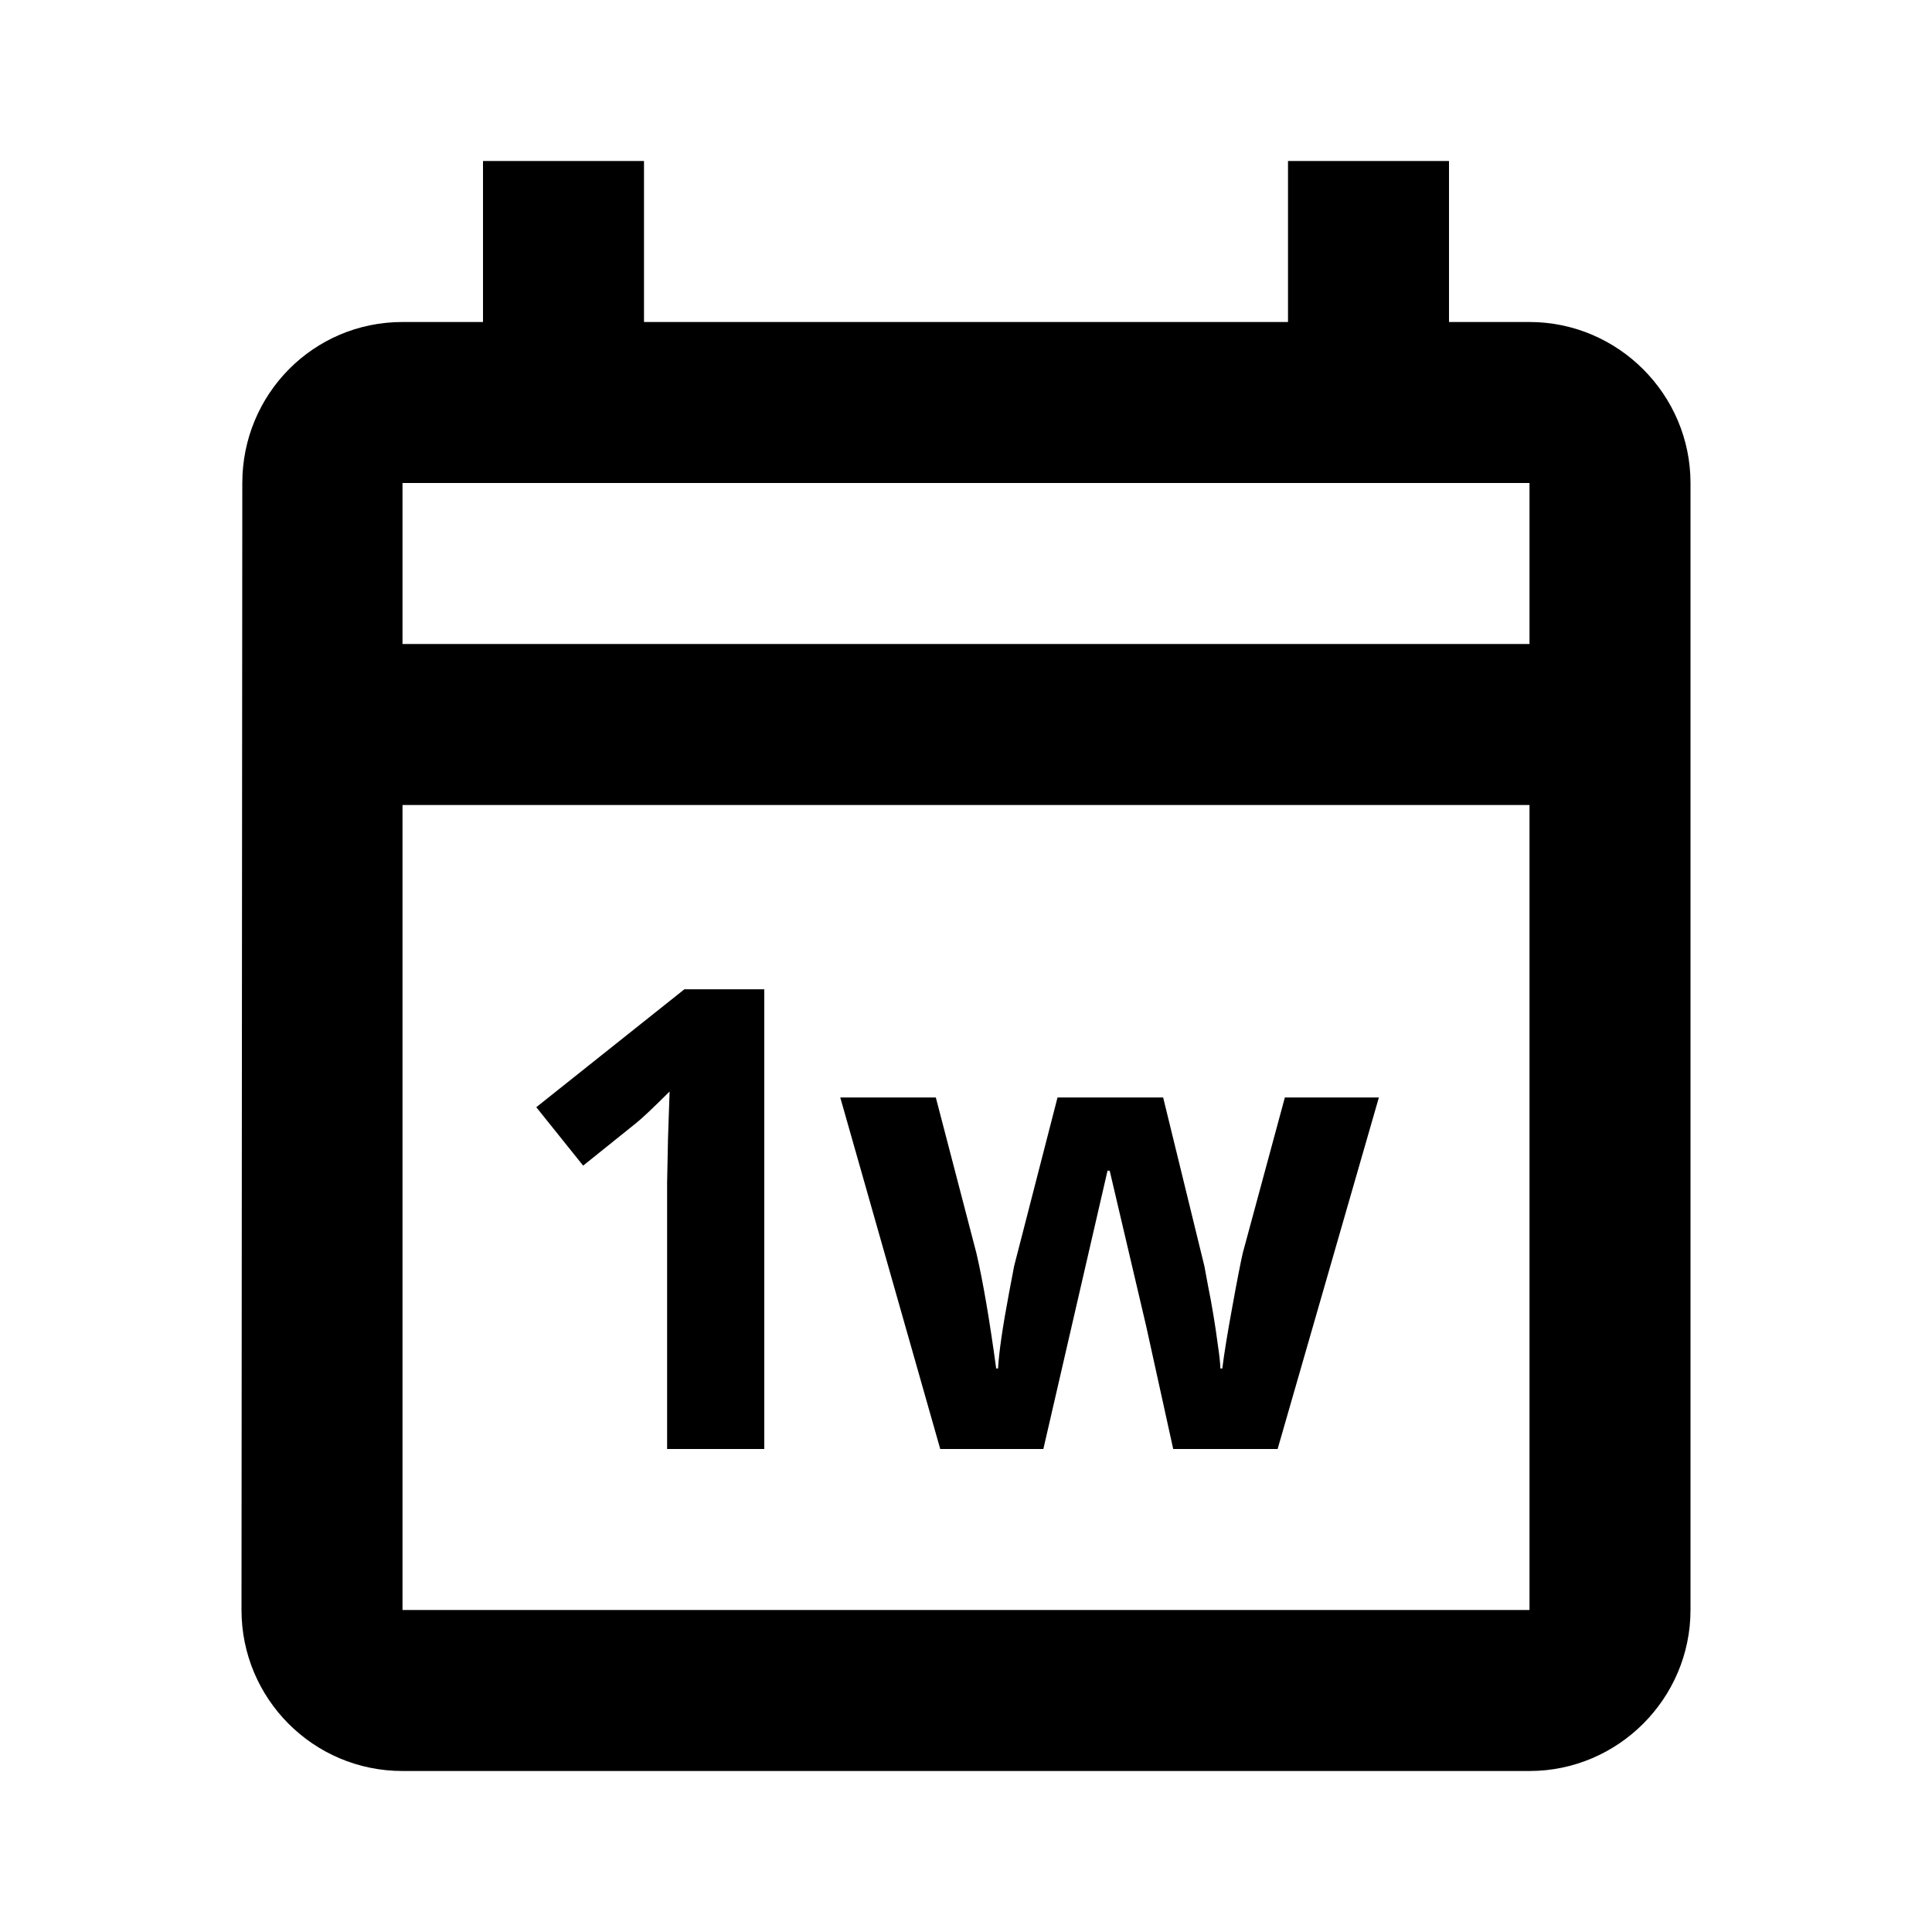
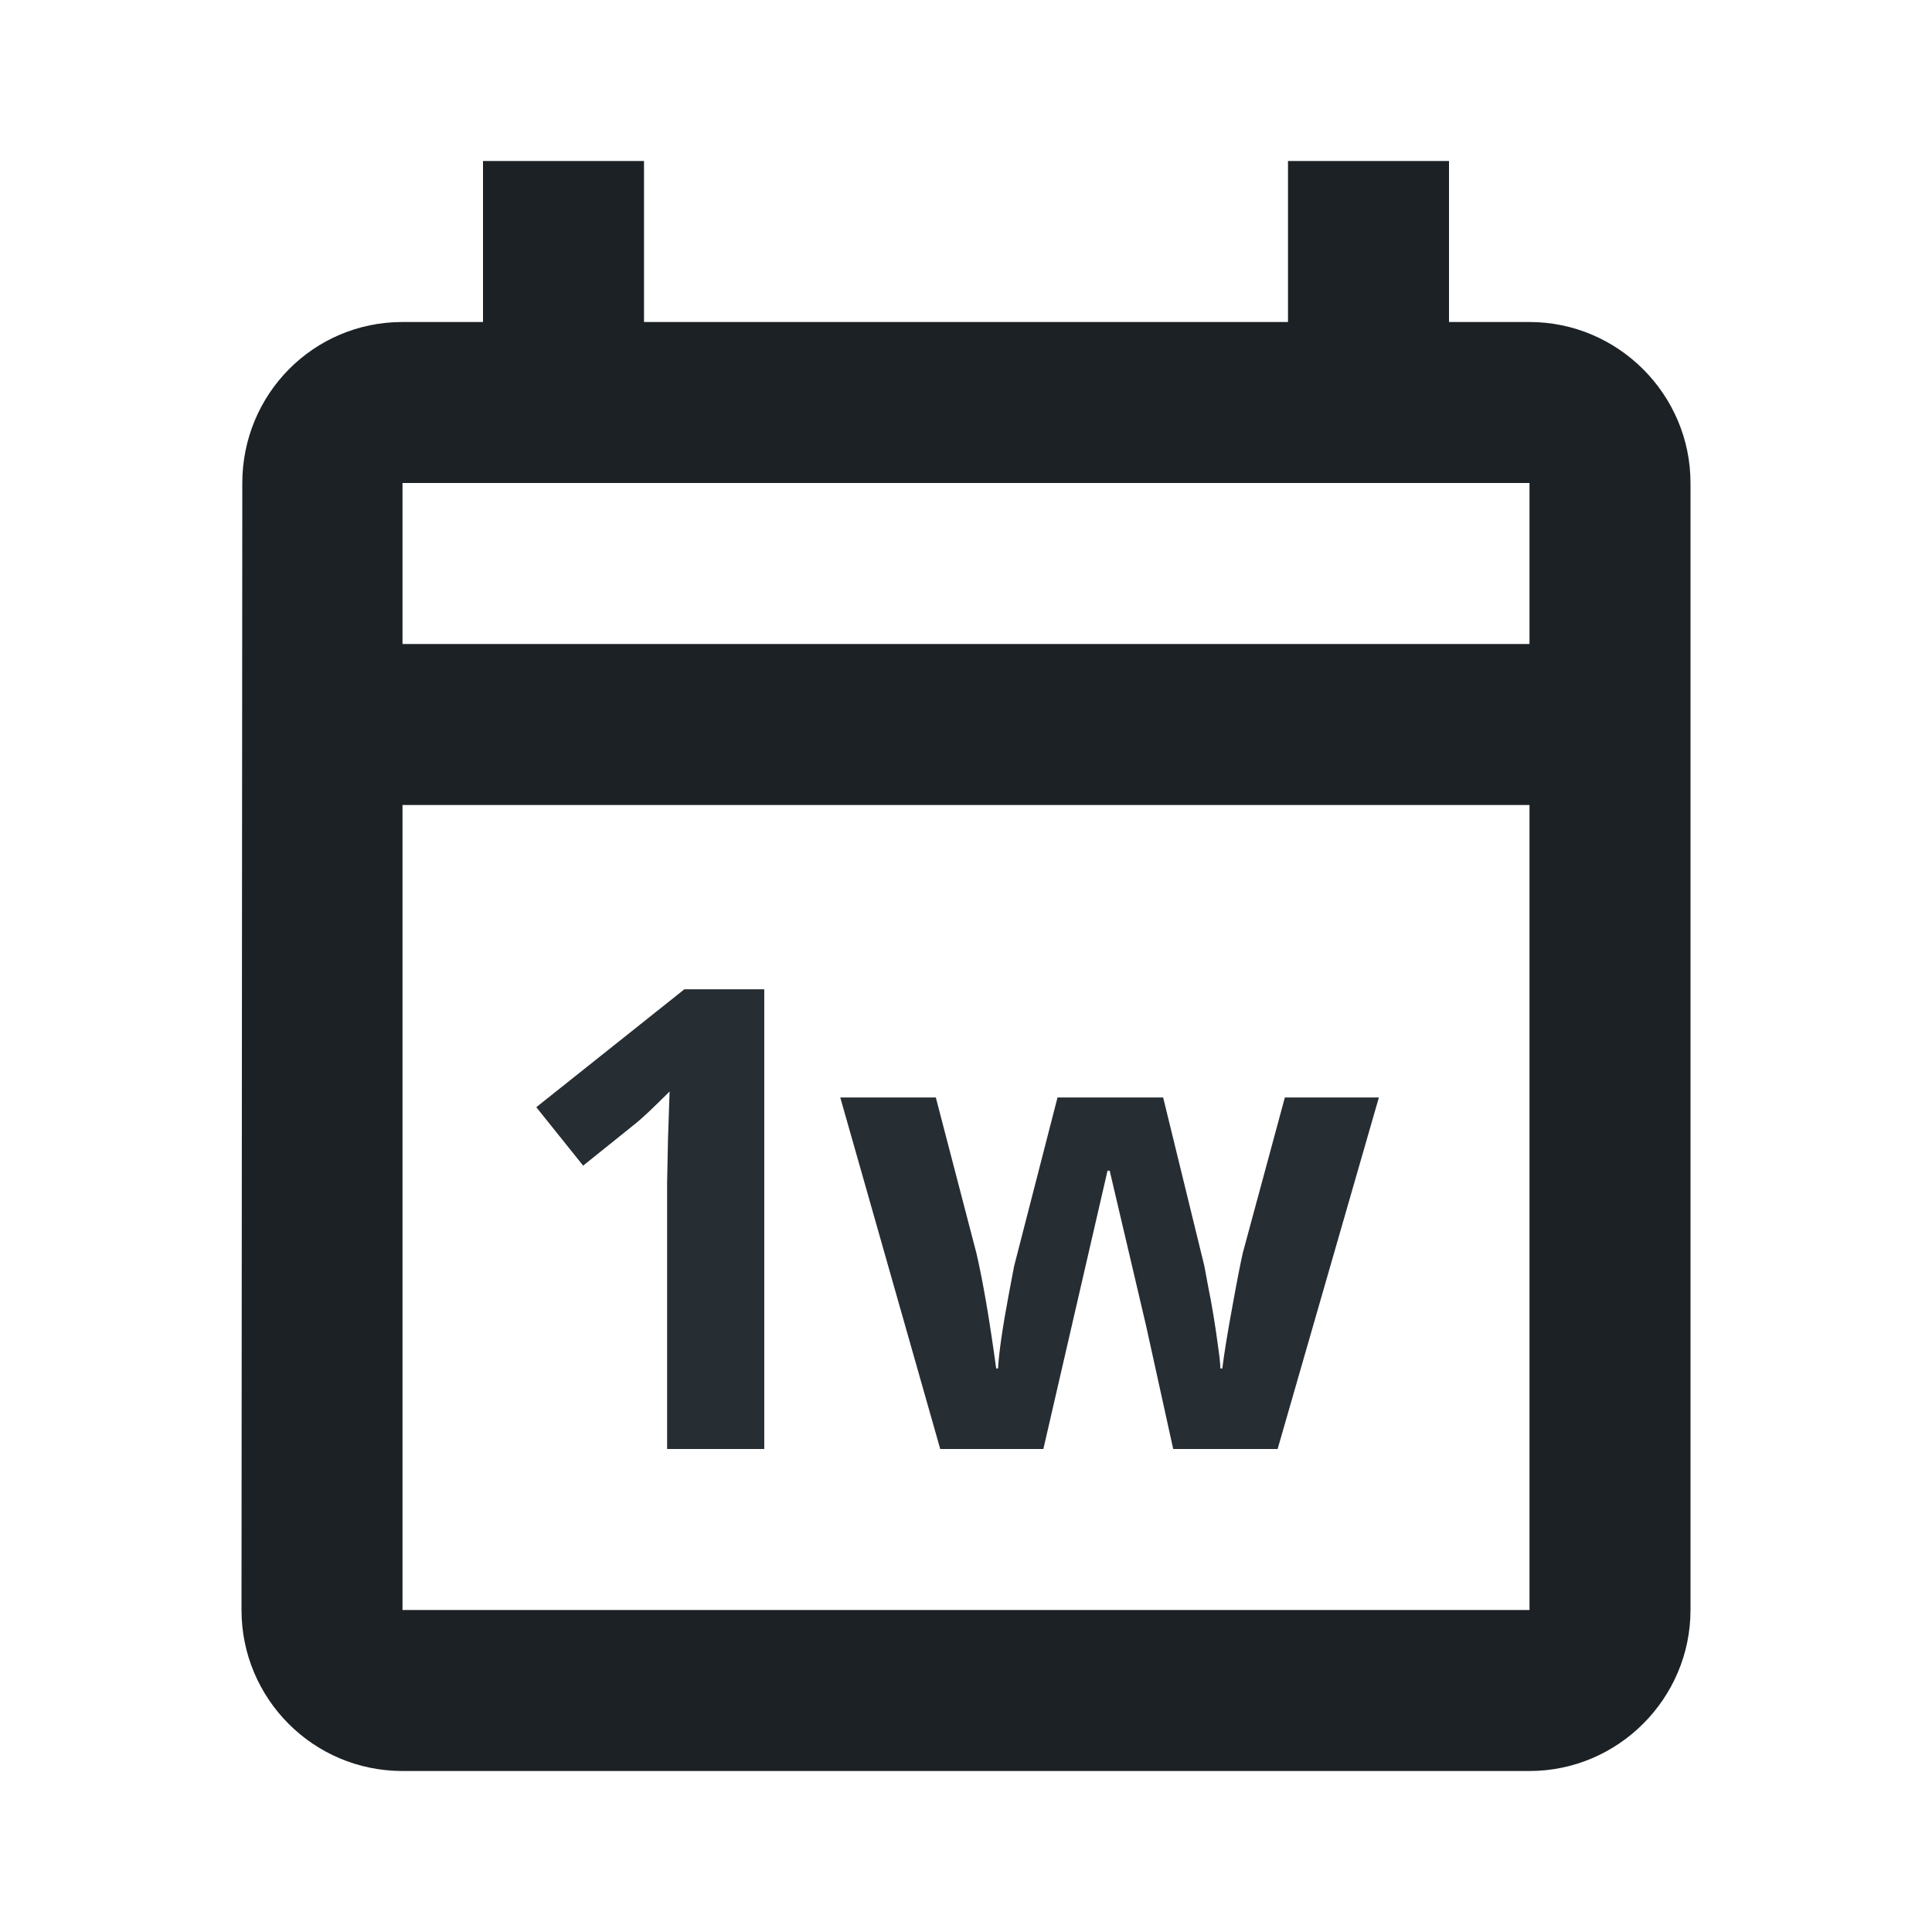
<svg xmlns="http://www.w3.org/2000/svg" width="24" height="24" viewBox="0 0 24 24" fill="none">
-   <path d="M21 6V20C21 21.1 20.1 22 19 22H5C3.89 22 3 21.1 3 20L3.01 6C3.01 4.9 3.89 4 5 4H6V2H8V4H16V2H18V4H19C20.1 4 21 4.9 21 6ZM5 8H19V6H5V8ZM19 20V10H5V20H19Z" fill="black" />
-   <path d="M9.494 18H8.287V14.695L8.298 14.152L8.318 13.559C8.117 13.759 7.978 13.891 7.9 13.953L7.244 14.48L6.662 13.754L8.502 12.289H9.494V18ZM14.574 18L14.238 16.473L13.785 14.543H13.758L12.961 18H11.68L10.438 13.633H11.625L12.129 15.566C12.21 15.913 12.292 16.391 12.375 17H12.398C12.409 16.802 12.454 16.488 12.535 16.059L12.598 15.727L13.137 13.633H14.449L14.961 15.727C14.971 15.784 14.987 15.868 15.008 15.98C15.031 16.092 15.053 16.212 15.074 16.34C15.095 16.465 15.113 16.588 15.129 16.711C15.147 16.831 15.158 16.927 15.16 17H15.184C15.207 16.812 15.249 16.556 15.309 16.23C15.368 15.902 15.412 15.681 15.438 15.566L15.961 13.633H17.129L15.871 18H14.574Z" fill="black" />
+   <path d="M21 6V20C21 21.1 20.1 22 19 22H5C3.89 22 3 21.1 3 20L3.01 6C3.01 4.9 3.89 4 5 4H6V2H8V4H16V2H18V4H19C20.1 4 21 4.9 21 6ZM5 8H19V6H5V8ZM19 20V10H5V20H19Z" fill="#1C2125" />
+   <path d="M9.494 18H8.287V14.695L8.298 14.152L8.318 13.559C8.117 13.759 7.978 13.891 7.9 13.953L7.244 14.48L6.662 13.754L8.502 12.289H9.494V18ZM14.574 18L14.238 16.473L13.785 14.543H13.758L12.961 18H11.68L10.438 13.633H11.625L12.129 15.566C12.21 15.913 12.292 16.391 12.375 17H12.398C12.409 16.802 12.454 16.488 12.535 16.059L12.598 15.727L13.137 13.633H14.449L14.961 15.727C14.971 15.784 14.987 15.868 15.008 15.98C15.031 16.092 15.053 16.212 15.074 16.34C15.095 16.465 15.113 16.588 15.129 16.711C15.147 16.831 15.158 16.927 15.16 17H15.184C15.207 16.812 15.249 16.556 15.309 16.23C15.368 15.902 15.412 15.681 15.438 15.566L15.961 13.633H17.129L15.871 18H14.574Z" fill="#262D33" />
</svg>
